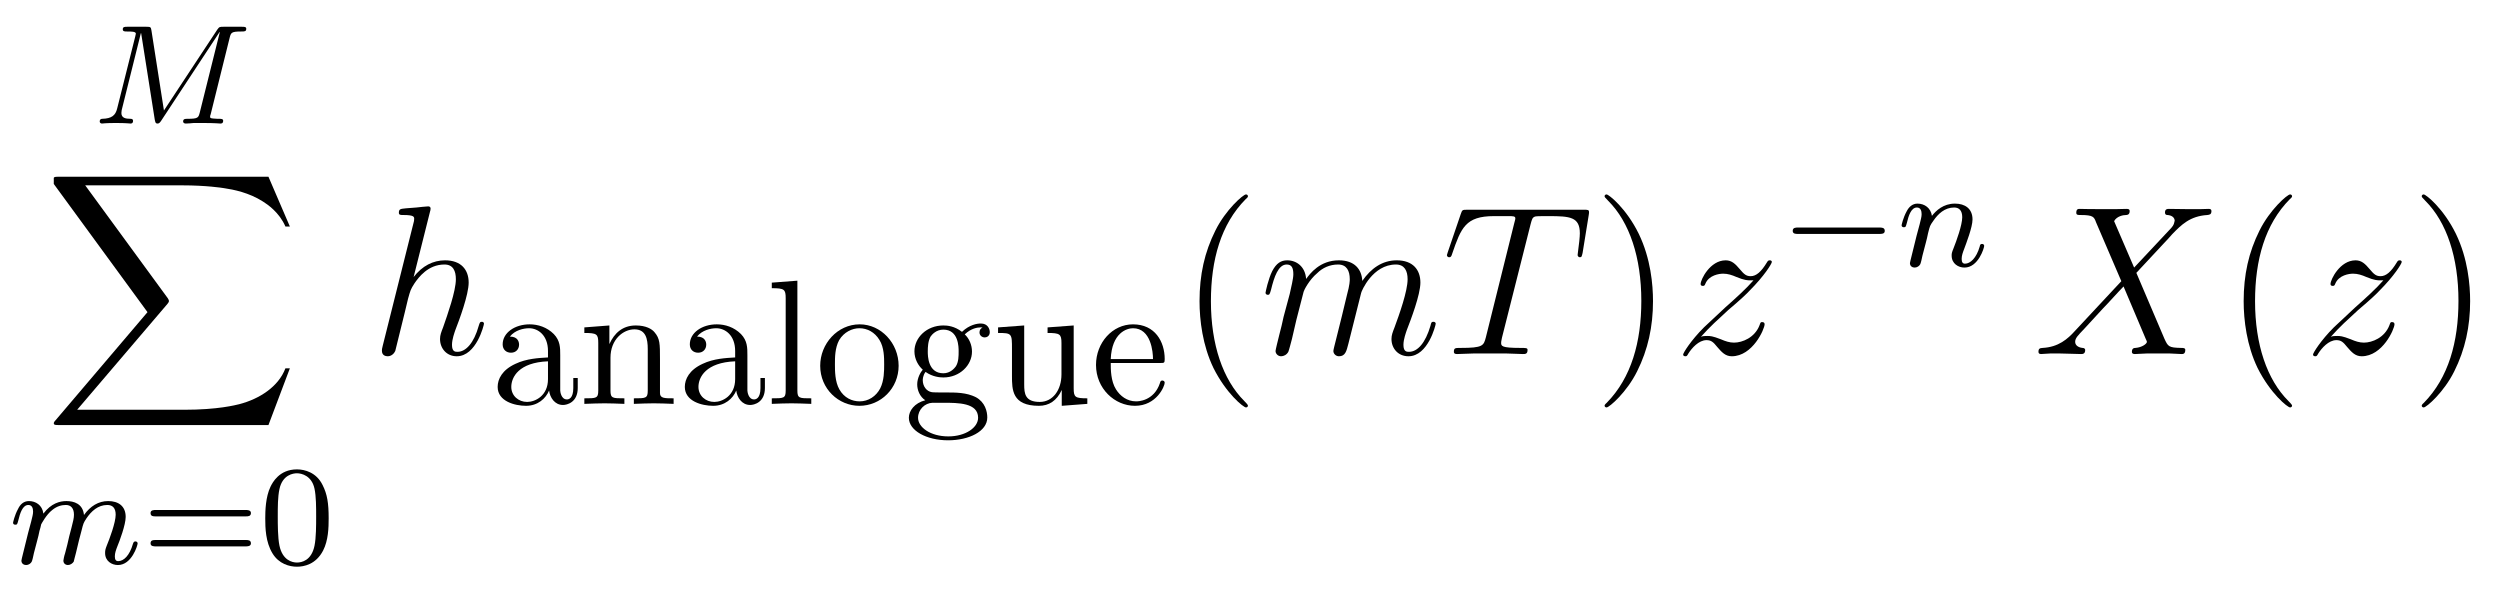
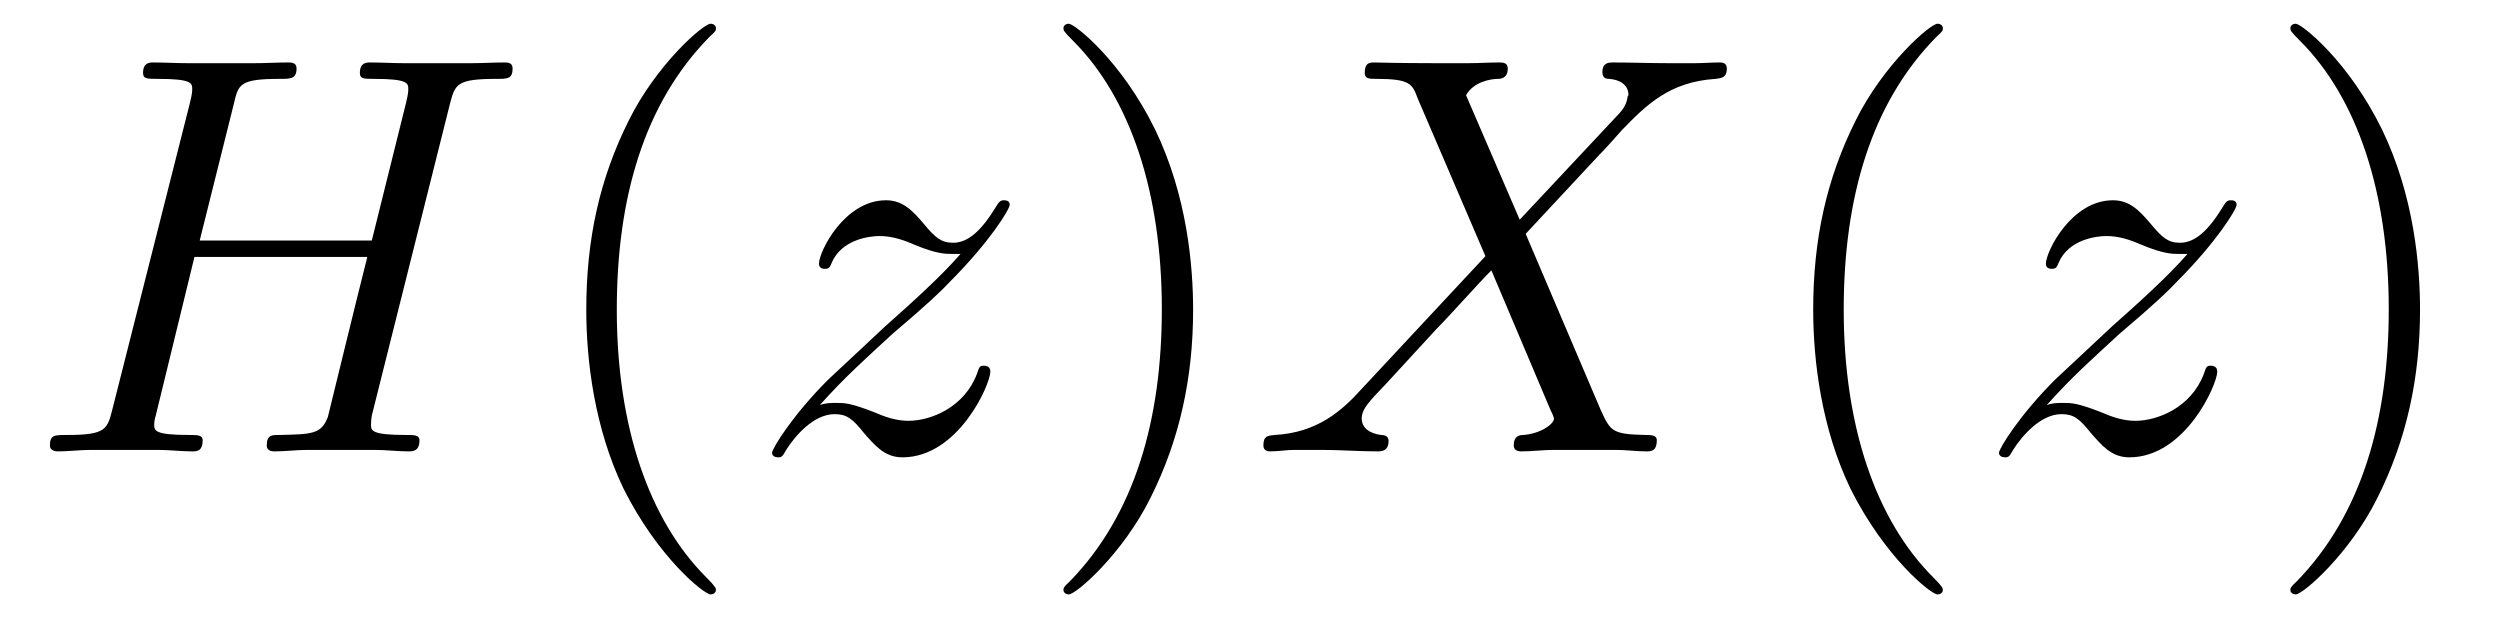
- <svg xmlns="http://www.w3.org/2000/svg" xmlns:xlink="http://www.w3.org/1999/xlink" viewBox="0 0 140.478 33.168" version="1.2">
+ <svg xmlns="http://www.w3.org/2000/svg" xmlns:xlink="http://www.w3.org/1999/xlink" viewBox="0 0 52.428 12.955" version="1.2">
  <defs>
    <g>
      <symbol overflow="visible" id="glyph0-0">
        <path style="stroke:none;" d="" />
      </symbol>
      <symbol overflow="visible" id="glyph0-1">
-         <path style="stroke:none;" d="M 7.734 -4.797 C 7.812 -5.109 7.828 -5.172 8.391 -5.172 C 8.578 -5.172 8.672 -5.172 8.672 -5.328 C 8.672 -5.438 8.562 -5.438 8.422 -5.438 L 7.391 -5.438 C 7.188 -5.438 7.156 -5.438 7.047 -5.281 L 4.047 -0.734 L 3.344 -5.234 C 3.312 -5.422 3.297 -5.438 3.062 -5.438 L 1.984 -5.438 C 1.844 -5.438 1.734 -5.438 1.734 -5.297 C 1.734 -5.172 1.844 -5.172 1.969 -5.172 C 2.234 -5.172 2.469 -5.172 2.469 -5.047 C 2.469 -5.016 2.453 -5.016 2.438 -4.906 L 1.422 -0.859 C 1.328 -0.453 1.109 -0.281 0.578 -0.266 C 0.531 -0.266 0.438 -0.25 0.438 -0.109 C 0.438 -0.062 0.484 0 0.562 0 C 0.594 0 0.766 -0.031 1.344 -0.031 C 1.969 -0.031 2.094 0 2.172 0 C 2.203 0 2.312 0 2.312 -0.156 C 2.312 -0.25 2.234 -0.266 2.172 -0.266 C 1.891 -0.266 1.656 -0.312 1.656 -0.594 C 1.656 -0.641 1.672 -0.75 1.672 -0.75 L 2.75 -5.078 L 2.766 -5.078 L 3.531 -0.219 C 3.562 -0.094 3.562 0 3.688 0 C 3.797 0 3.844 -0.094 3.891 -0.156 L 7.172 -5.141 L 7.188 -5.141 L 6.062 -0.625 C 5.984 -0.328 5.969 -0.266 5.375 -0.266 C 5.234 -0.266 5.125 -0.266 5.125 -0.109 C 5.125 -0.078 5.156 0 5.266 0 C 5.359 0 5.609 -0.016 5.719 -0.031 L 6.219 -0.031 C 6.969 -0.031 7.156 0 7.219 0 C 7.266 0 7.375 0 7.375 -0.156 C 7.375 -0.266 7.266 -0.266 7.125 -0.266 C 7.109 -0.266 6.969 -0.266 6.828 -0.281 C 6.656 -0.297 6.641 -0.312 6.641 -0.391 C 6.641 -0.438 6.656 -0.484 6.672 -0.516 Z M 7.734 -4.797 " />
+         <path style="stroke:none;" d="M 8.938 -7.297 C 9.047 -7.703 9.078 -7.812 9.922 -7.812 C 10.141 -7.812 10.25 -7.812 10.25 -8.031 C 10.25 -8.156 10.141 -8.156 10.078 -8.156 C 9.859 -8.156 9.609 -8.141 9.391 -8.141 L 7.969 -8.141 C 7.75 -8.141 7.5 -8.156 7.266 -8.156 C 7.188 -8.156 7.047 -8.156 7.047 -7.938 C 7.047 -7.812 7.125 -7.812 7.344 -7.812 C 8.062 -7.812 8.062 -7.719 8.062 -7.594 C 8.062 -7.562 8.062 -7.5 8.016 -7.312 L 7.297 -4.422 L 3.688 -4.422 L 4.406 -7.297 C 4.5 -7.703 4.531 -7.812 5.375 -7.812 C 5.594 -7.812 5.719 -7.812 5.719 -8.031 C 5.719 -8.156 5.609 -8.156 5.531 -8.156 C 5.312 -8.156 5.062 -8.141 4.844 -8.141 L 3.438 -8.141 C 3.203 -8.141 2.953 -8.156 2.719 -8.156 C 2.641 -8.156 2.5 -8.156 2.5 -7.938 C 2.5 -7.812 2.578 -7.812 2.812 -7.812 C 3.531 -7.812 3.531 -7.719 3.531 -7.594 C 3.531 -7.562 3.531 -7.5 3.484 -7.312 L 1.859 -0.891 C 1.75 -0.469 1.734 -0.344 0.906 -0.344 C 0.641 -0.344 0.547 -0.344 0.547 -0.125 C 0.547 0 0.688 0 0.719 0 C 0.938 0 1.188 -0.031 1.406 -0.031 L 2.828 -0.031 C 3.047 -0.031 3.297 0 3.531 0 C 3.625 0 3.75 0 3.75 -0.234 C 3.75 -0.344 3.641 -0.344 3.469 -0.344 C 2.734 -0.344 2.734 -0.438 2.734 -0.562 C 2.734 -0.578 2.734 -0.656 2.766 -0.75 L 3.578 -4.078 L 7.203 -4.078 C 7 -3.281 6.391 -0.781 6.375 -0.719 C 6.234 -0.359 6.047 -0.359 5.344 -0.344 C 5.203 -0.344 5.094 -0.344 5.094 -0.125 C 5.094 0 5.219 0 5.266 0 C 5.469 0 5.719 -0.031 5.953 -0.031 L 7.359 -0.031 C 7.594 -0.031 7.844 0 8.062 0 C 8.156 0 8.297 0 8.297 -0.234 C 8.297 -0.344 8.188 -0.344 8.016 -0.344 C 7.281 -0.344 7.281 -0.438 7.281 -0.562 C 7.281 -0.578 7.281 -0.656 7.297 -0.75 Z M 8.938 -7.297 " />
      </symbol>
      <symbol overflow="visible" id="glyph0-2">
-         <path style="stroke:none;" d="M 1.594 -1.312 C 1.625 -1.422 1.703 -1.734 1.719 -1.844 C 1.75 -1.922 1.797 -2.125 1.812 -2.203 C 1.828 -2.234 2.094 -2.75 2.438 -3.016 C 2.703 -3.234 2.969 -3.297 3.203 -3.297 C 3.484 -3.297 3.656 -3.109 3.656 -2.75 C 3.656 -2.562 3.609 -2.375 3.516 -2.016 C 3.453 -1.812 3.328 -1.281 3.281 -1.062 L 3.156 -0.578 C 3.109 -0.453 3.062 -0.203 3.062 -0.172 C 3.062 0.016 3.219 0.078 3.312 0.078 C 3.453 0.078 3.578 -0.016 3.641 -0.109 C 3.656 -0.156 3.719 -0.438 3.766 -0.594 L 3.938 -1.312 C 3.969 -1.422 4.047 -1.734 4.078 -1.844 C 4.188 -2.281 4.188 -2.281 4.359 -2.547 C 4.625 -2.938 5 -3.297 5.531 -3.297 C 5.828 -3.297 6 -3.125 6 -2.75 C 6 -2.312 5.656 -1.391 5.5 -1.016 C 5.422 -0.812 5.406 -0.75 5.406 -0.594 C 5.406 -0.141 5.781 0.078 6.125 0.078 C 6.906 0.078 7.234 -1.031 7.234 -1.141 C 7.234 -1.219 7.156 -1.25 7.109 -1.25 C 7.016 -1.25 7 -1.188 6.969 -1.109 C 6.781 -0.453 6.453 -0.141 6.141 -0.141 C 6.016 -0.141 5.953 -0.219 5.953 -0.406 C 5.953 -0.594 6.016 -0.766 6.094 -0.969 C 6.219 -1.266 6.562 -2.188 6.562 -2.625 C 6.562 -3.234 6.156 -3.516 5.578 -3.516 C 5.031 -3.516 4.578 -3.234 4.219 -2.734 C 4.156 -3.375 3.641 -3.516 3.234 -3.516 C 2.859 -3.516 2.375 -3.391 1.938 -2.812 C 1.875 -3.297 1.5 -3.516 1.125 -3.516 C 0.844 -3.516 0.641 -3.344 0.516 -3.078 C 0.312 -2.703 0.234 -2.312 0.234 -2.297 C 0.234 -2.219 0.297 -2.188 0.359 -2.188 C 0.469 -2.188 0.469 -2.219 0.531 -2.438 C 0.625 -2.828 0.766 -3.297 1.094 -3.297 C 1.312 -3.297 1.359 -3.094 1.359 -2.922 C 1.359 -2.766 1.312 -2.625 1.25 -2.359 C 1.234 -2.297 1.109 -1.828 1.078 -1.719 L 0.781 -0.516 C 0.75 -0.391 0.703 -0.203 0.703 -0.172 C 0.703 0.016 0.859 0.078 0.969 0.078 C 1.109 0.078 1.234 -0.016 1.281 -0.109 C 1.312 -0.156 1.375 -0.438 1.406 -0.594 Z M 1.594 -1.312 " />
+         <path style="stroke:none;" d="M 1.516 -0.969 C 2.031 -1.547 2.453 -1.922 3.047 -2.469 C 3.766 -3.078 4.078 -3.375 4.25 -3.562 C 5.078 -4.391 5.5 -5.078 5.5 -5.172 C 5.5 -5.266 5.406 -5.266 5.375 -5.266 C 5.297 -5.266 5.266 -5.219 5.219 -5.141 C 4.906 -4.625 4.625 -4.375 4.312 -4.375 C 4.062 -4.375 3.938 -4.484 3.703 -4.766 C 3.453 -5.062 3.25 -5.266 2.906 -5.266 C 2.031 -5.266 1.5 -4.188 1.5 -3.938 C 1.5 -3.891 1.516 -3.828 1.625 -3.828 C 1.719 -3.828 1.734 -3.875 1.766 -3.953 C 1.969 -4.438 2.547 -4.516 2.766 -4.516 C 3.031 -4.516 3.266 -4.438 3.516 -4.328 C 3.969 -4.141 4.156 -4.141 4.281 -4.141 C 4.359 -4.141 4.406 -4.141 4.469 -4.141 C 4.078 -3.688 3.438 -3.109 2.891 -2.625 L 1.688 -1.5 C 0.953 -0.766 0.516 -0.062 0.516 0.031 C 0.516 0.094 0.578 0.125 0.641 0.125 C 0.719 0.125 0.734 0.109 0.812 -0.031 C 1 -0.328 1.391 -0.781 1.828 -0.781 C 2.078 -0.781 2.203 -0.688 2.438 -0.391 C 2.672 -0.125 2.875 0.125 3.25 0.125 C 4.422 0.125 5.094 -1.406 5.094 -1.672 C 5.094 -1.719 5.078 -1.797 4.953 -1.797 C 4.859 -1.797 4.859 -1.75 4.812 -1.625 C 4.547 -0.922 3.844 -0.641 3.375 -0.641 C 3.125 -0.641 2.891 -0.719 2.641 -0.828 C 2.156 -1.016 2.031 -1.016 1.875 -1.016 C 1.75 -1.016 1.625 -1.016 1.516 -0.969 Z M 1.516 -0.969 " />
      </symbol>
      <symbol overflow="visible" id="glyph0-3">
-         <path style="stroke:none;" d="M 1.594 -1.312 C 1.625 -1.422 1.703 -1.734 1.719 -1.844 C 1.828 -2.281 1.828 -2.281 2.016 -2.547 C 2.281 -2.938 2.656 -3.297 3.188 -3.297 C 3.469 -3.297 3.641 -3.125 3.641 -2.75 C 3.641 -2.312 3.312 -1.406 3.156 -1.016 C 3.047 -0.75 3.047 -0.703 3.047 -0.594 C 3.047 -0.141 3.422 0.078 3.766 0.078 C 4.547 0.078 4.875 -1.031 4.875 -1.141 C 4.875 -1.219 4.812 -1.25 4.75 -1.25 C 4.656 -1.25 4.641 -1.188 4.625 -1.109 C 4.438 -0.453 4.094 -0.141 3.797 -0.141 C 3.672 -0.141 3.609 -0.219 3.609 -0.406 C 3.609 -0.594 3.672 -0.766 3.75 -0.969 C 3.859 -1.266 4.219 -2.188 4.219 -2.625 C 4.219 -3.234 3.797 -3.516 3.234 -3.516 C 2.578 -3.516 2.172 -3.125 1.938 -2.828 C 1.875 -3.266 1.531 -3.516 1.125 -3.516 C 0.844 -3.516 0.641 -3.328 0.516 -3.078 C 0.312 -2.703 0.234 -2.312 0.234 -2.297 C 0.234 -2.219 0.297 -2.188 0.359 -2.188 C 0.469 -2.188 0.469 -2.219 0.531 -2.438 C 0.625 -2.828 0.766 -3.297 1.094 -3.297 C 1.312 -3.297 1.359 -3.094 1.359 -2.922 C 1.359 -2.766 1.312 -2.625 1.25 -2.359 C 1.234 -2.297 1.109 -1.828 1.078 -1.719 L 0.781 -0.516 C 0.75 -0.391 0.703 -0.203 0.703 -0.172 C 0.703 0.016 0.859 0.078 0.969 0.078 C 1.109 0.078 1.234 -0.016 1.281 -0.109 C 1.312 -0.156 1.375 -0.438 1.406 -0.594 Z M 1.594 -1.312 " />
+         <path style="stroke:none;" d="M 5.672 -4.859 L 4.547 -7.469 C 4.703 -7.75 5.062 -7.812 5.219 -7.812 C 5.281 -7.812 5.422 -7.828 5.422 -8.031 C 5.422 -8.156 5.312 -8.156 5.234 -8.156 C 5.031 -8.156 4.797 -8.141 4.594 -8.141 L 3.891 -8.141 C 3.172 -8.141 2.641 -8.156 2.625 -8.156 C 2.531 -8.156 2.422 -8.156 2.422 -7.938 C 2.422 -7.812 2.516 -7.812 2.672 -7.812 C 3.375 -7.812 3.422 -7.703 3.531 -7.406 L 4.953 -4.094 L 2.359 -1.312 C 1.938 -0.844 1.422 -0.391 0.531 -0.344 C 0.391 -0.328 0.297 -0.328 0.297 -0.125 C 0.297 -0.078 0.312 0 0.438 0 C 0.609 0 0.781 -0.031 0.953 -0.031 L 1.516 -0.031 C 1.906 -0.031 2.312 0 2.688 0 C 2.766 0 2.922 0 2.922 -0.219 C 2.922 -0.328 2.828 -0.344 2.766 -0.344 C 2.516 -0.375 2.359 -0.5 2.359 -0.688 C 2.359 -0.891 2.516 -1.047 2.859 -1.406 L 3.922 -2.562 C 4.188 -2.828 4.812 -3.531 5.078 -3.797 L 6.328 -0.844 C 6.344 -0.828 6.391 -0.703 6.391 -0.688 C 6.391 -0.578 6.125 -0.375 5.75 -0.344 C 5.672 -0.344 5.547 -0.328 5.547 -0.125 C 5.547 0 5.672 0 5.719 0 C 5.922 0 6.172 -0.031 6.375 -0.031 L 7.688 -0.031 C 7.906 -0.031 8.125 0 8.328 0 C 8.422 0 8.547 0 8.547 -0.234 C 8.547 -0.344 8.422 -0.344 8.312 -0.344 C 7.609 -0.359 7.578 -0.422 7.375 -0.859 L 5.797 -4.562 L 7.312 -6.188 C 7.438 -6.312 7.703 -6.609 7.812 -6.734 C 8.328 -7.266 8.812 -7.75 9.781 -7.812 C 9.891 -7.828 10.016 -7.828 10.016 -8.031 C 10.016 -8.156 9.906 -8.156 9.859 -8.156 C 9.688 -8.156 9.516 -8.141 9.344 -8.141 L 8.797 -8.141 C 8.422 -8.141 8 -8.156 7.625 -8.156 C 7.547 -8.156 7.406 -8.156 7.406 -7.953 C 7.406 -7.828 7.484 -7.812 7.547 -7.812 C 7.75 -7.797 7.953 -7.703 7.953 -7.469 L 7.938 -7.453 C 7.922 -7.359 7.906 -7.25 7.766 -7.094 Z M 5.672 -4.859 " />
      </symbol>
      <symbol overflow="visible" id="glyph1-0">
        <path style="stroke:none;" d="" />
      </symbol>
      <symbol overflow="visible" id="glyph1-1">
-         <path style="stroke:none;" d="M 12.625 13.953 L 13.828 10.766 L 13.578 10.766 C 13.188 11.797 12.125 12.484 10.984 12.781 C 10.781 12.828 9.797 13.094 7.891 13.094 L 1.875 13.094 L 6.953 7.141 C 7.016 7.062 7.031 7.031 7.031 6.984 C 7.031 6.953 7.031 6.922 6.969 6.828 L 2.328 0.484 L 7.781 0.484 C 9.125 0.484 10.031 0.625 10.125 0.641 C 10.656 0.719 11.531 0.891 12.312 1.391 C 12.562 1.547 13.234 2 13.578 2.797 L 13.828 2.797 L 12.625 0 L 0.844 0 C 0.609 0 0.594 0.016 0.562 0.062 C 0.562 0.094 0.562 0.297 0.562 0.406 L 5.828 7.609 L 0.672 13.672 C 0.562 13.781 0.562 13.844 0.562 13.844 C 0.562 13.953 0.656 13.953 0.844 13.953 Z M 12.625 13.953 " />
-       </symbol>
-       <symbol overflow="visible" id="glyph2-0">
-         <path style="stroke:none;" d="" />
-       </symbol>
-       <symbol overflow="visible" id="glyph2-1">
-         <path style="stroke:none;" d="M 5.828 -2.656 C 5.938 -2.656 6.109 -2.656 6.109 -2.844 C 6.109 -3.016 5.906 -3.016 5.797 -3.016 L 0.781 -3.016 C 0.656 -3.016 0.469 -3.016 0.469 -2.844 C 0.469 -2.656 0.625 -2.656 0.75 -2.656 Z M 5.797 -0.969 C 5.906 -0.969 6.109 -0.969 6.109 -1.141 C 6.109 -1.328 5.938 -1.328 5.828 -1.328 L 0.75 -1.328 C 0.625 -1.328 0.469 -1.328 0.469 -1.141 C 0.469 -0.969 0.656 -0.969 0.781 -0.969 Z M 5.797 -0.969 " />
-       </symbol>
-       <symbol overflow="visible" id="glyph2-2">
-         <path style="stroke:none;" d="M 3.891 -2.547 C 3.891 -3.391 3.812 -3.906 3.547 -4.422 C 3.203 -5.125 2.547 -5.297 2.109 -5.297 C 1.109 -5.297 0.734 -4.547 0.625 -4.328 C 0.344 -3.75 0.328 -2.953 0.328 -2.547 C 0.328 -2.016 0.344 -1.219 0.734 -0.578 C 1.094 0.016 1.688 0.172 2.109 0.172 C 2.5 0.172 3.172 0.047 3.578 -0.734 C 3.875 -1.312 3.891 -2.031 3.891 -2.547 Z M 2.109 -0.062 C 1.844 -0.062 1.297 -0.188 1.125 -1.016 C 1.031 -1.469 1.031 -2.219 1.031 -2.641 C 1.031 -3.188 1.031 -3.75 1.125 -4.188 C 1.297 -5 1.906 -5.078 2.109 -5.078 C 2.375 -5.078 2.938 -4.938 3.094 -4.219 C 3.188 -3.781 3.188 -3.172 3.188 -2.641 C 3.188 -2.172 3.188 -1.453 3.094 -1 C 2.922 -0.172 2.375 -0.062 2.109 -0.062 Z M 2.109 -0.062 " />
-       </symbol>
-       <symbol overflow="visible" id="glyph3-0">
-         <path style="stroke:none;" d="" />
-       </symbol>
-       <symbol overflow="visible" id="glyph3-1">
-         <path style="stroke:none;" d="M 3.359 -8 C 3.375 -8.047 3.391 -8.109 3.391 -8.172 C 3.391 -8.297 3.281 -8.297 3.25 -8.297 C 3.234 -8.297 2.656 -8.25 2.594 -8.234 C 2.391 -8.219 2.219 -8.203 2 -8.188 C 1.703 -8.156 1.609 -8.156 1.609 -7.938 C 1.609 -7.812 1.703 -7.812 1.875 -7.812 C 2.469 -7.812 2.469 -7.703 2.469 -7.594 C 2.469 -7.516 2.453 -7.422 2.438 -7.391 L 0.703 -0.469 C 0.656 -0.281 0.656 -0.266 0.656 -0.188 C 0.656 0.078 0.859 0.125 0.984 0.125 C 1.188 0.125 1.344 -0.031 1.406 -0.172 L 1.938 -2.328 C 2 -2.594 2.062 -2.844 2.125 -3.109 C 2.266 -3.609 2.266 -3.625 2.484 -3.969 C 2.719 -4.312 3.25 -5.031 4.172 -5.031 C 4.656 -5.031 4.812 -4.672 4.812 -4.203 C 4.812 -3.531 4.344 -2.219 4.094 -1.5 C 3.984 -1.219 3.922 -1.062 3.922 -0.844 C 3.922 -0.312 4.297 0.125 4.859 0.125 C 5.969 0.125 6.391 -1.641 6.391 -1.703 C 6.391 -1.766 6.344 -1.812 6.281 -1.812 C 6.172 -1.812 6.156 -1.781 6.094 -1.578 C 5.828 -0.625 5.375 -0.125 4.906 -0.125 C 4.781 -0.125 4.594 -0.125 4.594 -0.516 C 4.594 -0.828 4.734 -1.203 4.781 -1.344 C 5 -1.906 5.531 -3.328 5.531 -4.016 C 5.531 -4.734 5.109 -5.266 4.203 -5.266 C 3.531 -5.266 2.922 -4.953 2.438 -4.328 Z M 3.359 -8 " />
-       </symbol>
-       <symbol overflow="visible" id="glyph3-2">
-         <path style="stroke:none;" d="M 2.469 -3.5 C 2.484 -3.578 2.781 -4.172 3.234 -4.547 C 3.531 -4.844 3.938 -5.031 4.406 -5.031 C 4.891 -5.031 5.062 -4.672 5.062 -4.203 C 5.062 -4.125 5.062 -3.891 4.906 -3.328 L 4.609 -2.094 C 4.516 -1.734 4.297 -0.844 4.266 -0.719 C 4.219 -0.531 4.141 -0.234 4.141 -0.172 C 4.141 -0.016 4.281 0.125 4.453 0.125 C 4.812 0.125 4.875 -0.156 4.984 -0.578 L 5.703 -3.438 C 5.719 -3.531 6.344 -5.031 7.656 -5.031 C 8.141 -5.031 8.312 -4.672 8.312 -4.203 C 8.312 -3.531 7.844 -2.219 7.578 -1.5 C 7.469 -1.219 7.406 -1.062 7.406 -0.844 C 7.406 -0.312 7.781 0.125 8.359 0.125 C 9.469 0.125 9.891 -1.641 9.891 -1.703 C 9.891 -1.766 9.844 -1.812 9.766 -1.812 C 9.656 -1.812 9.641 -1.781 9.594 -1.578 C 9.312 -0.625 8.875 -0.125 8.391 -0.125 C 8.266 -0.125 8.078 -0.125 8.078 -0.516 C 8.078 -0.828 8.219 -1.203 8.266 -1.344 C 8.484 -1.906 9.031 -3.328 9.031 -4.016 C 9.031 -4.734 8.609 -5.266 7.703 -5.266 C 6.891 -5.266 6.25 -4.812 5.766 -4.109 C 5.734 -4.75 5.344 -5.266 4.453 -5.266 C 3.375 -5.266 2.828 -4.516 2.609 -4.219 C 2.562 -4.906 2.078 -5.266 1.547 -5.266 C 1.203 -5.266 0.938 -5.109 0.703 -4.656 C 0.484 -4.219 0.328 -3.484 0.328 -3.438 C 0.328 -3.391 0.375 -3.328 0.453 -3.328 C 0.547 -3.328 0.562 -3.344 0.641 -3.625 C 0.812 -4.328 1.047 -5.031 1.516 -5.031 C 1.797 -5.031 1.891 -4.844 1.891 -4.484 C 1.891 -4.219 1.766 -3.75 1.688 -3.375 L 1.344 -2.094 C 1.297 -1.859 1.172 -1.328 1.109 -1.109 C 1.031 -0.797 0.891 -0.234 0.891 -0.172 C 0.891 -0.016 1.031 0.125 1.203 0.125 C 1.344 0.125 1.516 0.047 1.609 -0.125 C 1.641 -0.188 1.75 -0.609 1.812 -0.844 L 2.062 -1.922 Z M 2.469 -3.5 " />
-       </symbol>
-       <symbol overflow="visible" id="glyph3-3">
-         <path style="stroke:none;" d="M 4.984 -7.297 C 5.062 -7.578 5.078 -7.688 5.266 -7.734 C 5.359 -7.75 5.75 -7.75 6 -7.75 C 7.203 -7.75 7.75 -7.703 7.75 -6.781 C 7.75 -6.594 7.703 -6.141 7.641 -5.703 L 7.625 -5.562 C 7.625 -5.516 7.672 -5.438 7.75 -5.438 C 7.859 -5.438 7.859 -5.5 7.906 -5.688 L 8.25 -7.812 C 8.266 -7.906 8.266 -7.938 8.266 -7.969 C 8.266 -8.109 8.203 -8.109 7.953 -8.109 L 1.422 -8.109 C 1.141 -8.109 1.141 -8.094 1.062 -7.875 L 0.328 -5.719 C 0.328 -5.703 0.281 -5.562 0.281 -5.562 C 0.281 -5.5 0.328 -5.438 0.406 -5.438 C 0.5 -5.438 0.531 -5.484 0.578 -5.641 C 1.078 -7.094 1.328 -7.75 2.922 -7.75 L 3.719 -7.75 C 4 -7.75 4.125 -7.75 4.125 -7.625 C 4.125 -7.594 4.125 -7.562 4.062 -7.344 L 2.469 -0.938 C 2.344 -0.469 2.312 -0.344 1.047 -0.344 C 0.75 -0.344 0.672 -0.344 0.672 -0.125 C 0.672 0 0.797 0 0.859 0 C 1.156 0 1.469 -0.031 1.766 -0.031 L 3.641 -0.031 C 3.938 -0.031 4.25 0 4.547 0 C 4.688 0 4.812 0 4.812 -0.234 C 4.812 -0.344 4.719 -0.344 4.406 -0.344 C 3.328 -0.344 3.328 -0.453 3.328 -0.641 C 3.328 -0.641 3.328 -0.734 3.375 -0.922 Z M 4.984 -7.297 " />
-       </symbol>
-       <symbol overflow="visible" id="glyph3-4">
-         <path style="stroke:none;" d="M 1.516 -0.969 C 2.031 -1.547 2.453 -1.922 3.047 -2.469 C 3.766 -3.078 4.078 -3.375 4.25 -3.562 C 5.078 -4.391 5.5 -5.078 5.5 -5.172 C 5.5 -5.266 5.406 -5.266 5.375 -5.266 C 5.297 -5.266 5.266 -5.219 5.219 -5.141 C 4.906 -4.625 4.625 -4.375 4.312 -4.375 C 4.062 -4.375 3.938 -4.484 3.703 -4.766 C 3.453 -5.062 3.25 -5.266 2.906 -5.266 C 2.031 -5.266 1.5 -4.188 1.5 -3.938 C 1.5 -3.891 1.516 -3.828 1.625 -3.828 C 1.719 -3.828 1.734 -3.875 1.766 -3.953 C 1.969 -4.438 2.547 -4.516 2.766 -4.516 C 3.031 -4.516 3.266 -4.438 3.516 -4.328 C 3.969 -4.141 4.156 -4.141 4.281 -4.141 C 4.359 -4.141 4.406 -4.141 4.469 -4.141 C 4.078 -3.688 3.438 -3.109 2.891 -2.625 L 1.688 -1.5 C 0.953 -0.766 0.516 -0.062 0.516 0.031 C 0.516 0.094 0.578 0.125 0.641 0.125 C 0.719 0.125 0.734 0.109 0.812 -0.031 C 1 -0.328 1.391 -0.781 1.828 -0.781 C 2.078 -0.781 2.203 -0.688 2.438 -0.391 C 2.672 -0.125 2.875 0.125 3.25 0.125 C 4.422 0.125 5.094 -1.406 5.094 -1.672 C 5.094 -1.719 5.078 -1.797 4.953 -1.797 C 4.859 -1.797 4.859 -1.75 4.812 -1.625 C 4.547 -0.922 3.844 -0.641 3.375 -0.641 C 3.125 -0.641 2.891 -0.719 2.641 -0.828 C 2.156 -1.016 2.031 -1.016 1.875 -1.016 C 1.75 -1.016 1.625 -1.016 1.516 -0.969 Z M 1.516 -0.969 " />
-       </symbol>
-       <symbol overflow="visible" id="glyph3-5">
-         <path style="stroke:none;" d="M 5.672 -4.859 L 4.547 -7.469 C 4.703 -7.75 5.062 -7.812 5.219 -7.812 C 5.281 -7.812 5.422 -7.828 5.422 -8.031 C 5.422 -8.156 5.312 -8.156 5.234 -8.156 C 5.031 -8.156 4.797 -8.141 4.594 -8.141 L 3.891 -8.141 C 3.172 -8.141 2.641 -8.156 2.625 -8.156 C 2.531 -8.156 2.422 -8.156 2.422 -7.938 C 2.422 -7.812 2.516 -7.812 2.672 -7.812 C 3.375 -7.812 3.422 -7.703 3.531 -7.406 L 4.953 -4.094 L 2.359 -1.312 C 1.938 -0.844 1.422 -0.391 0.531 -0.344 C 0.391 -0.328 0.297 -0.328 0.297 -0.125 C 0.297 -0.078 0.312 0 0.438 0 C 0.609 0 0.781 -0.031 0.953 -0.031 L 1.516 -0.031 C 1.906 -0.031 2.312 0 2.688 0 C 2.766 0 2.922 0 2.922 -0.219 C 2.922 -0.328 2.828 -0.344 2.766 -0.344 C 2.516 -0.375 2.359 -0.5 2.359 -0.688 C 2.359 -0.891 2.516 -1.047 2.859 -1.406 L 3.922 -2.562 C 4.188 -2.828 4.812 -3.531 5.078 -3.797 L 6.328 -0.844 C 6.344 -0.828 6.391 -0.703 6.391 -0.688 C 6.391 -0.578 6.125 -0.375 5.75 -0.344 C 5.672 -0.344 5.547 -0.328 5.547 -0.125 C 5.547 0 5.672 0 5.719 0 C 5.922 0 6.172 -0.031 6.375 -0.031 L 7.688 -0.031 C 7.906 -0.031 8.125 0 8.328 0 C 8.422 0 8.547 0 8.547 -0.234 C 8.547 -0.344 8.422 -0.344 8.312 -0.344 C 7.609 -0.359 7.578 -0.422 7.375 -0.859 L 5.797 -4.562 L 7.312 -6.188 C 7.438 -6.312 7.703 -6.609 7.812 -6.734 C 8.328 -7.266 8.812 -7.75 9.781 -7.812 C 9.891 -7.828 10.016 -7.828 10.016 -8.031 C 10.016 -8.156 9.906 -8.156 9.859 -8.156 C 9.688 -8.156 9.516 -8.141 9.344 -8.141 L 8.797 -8.141 C 8.422 -8.141 8 -8.156 7.625 -8.156 C 7.547 -8.156 7.406 -8.156 7.406 -7.953 C 7.406 -7.828 7.484 -7.812 7.547 -7.812 C 7.75 -7.797 7.953 -7.703 7.953 -7.469 L 7.938 -7.453 C 7.922 -7.359 7.906 -7.25 7.766 -7.094 Z M 5.672 -4.859 " />
-       </symbol>
-       <symbol overflow="visible" id="glyph4-0">
-         <path style="stroke:none;" d="" />
-       </symbol>
-       <symbol overflow="visible" id="glyph4-1">
-         <path style="stroke:none;" d="M 3.312 -0.75 C 3.359 -0.359 3.625 0.062 4.094 0.062 C 4.312 0.062 4.922 -0.078 4.922 -0.891 L 4.922 -1.453 L 4.672 -1.453 L 4.672 -0.891 C 4.672 -0.312 4.422 -0.25 4.312 -0.25 C 3.984 -0.25 3.938 -0.703 3.938 -0.75 L 3.938 -2.734 C 3.938 -3.156 3.938 -3.547 3.578 -3.922 C 3.188 -4.312 2.688 -4.469 2.219 -4.469 C 1.391 -4.469 0.703 -4 0.703 -3.344 C 0.703 -3.047 0.906 -2.875 1.172 -2.875 C 1.453 -2.875 1.625 -3.078 1.625 -3.328 C 1.625 -3.453 1.578 -3.781 1.109 -3.781 C 1.391 -4.141 1.875 -4.25 2.188 -4.25 C 2.688 -4.25 3.25 -3.859 3.25 -2.969 L 3.25 -2.609 C 2.734 -2.578 2.047 -2.547 1.422 -2.25 C 0.672 -1.906 0.422 -1.391 0.422 -0.953 C 0.422 -0.141 1.391 0.109 2.016 0.109 C 2.672 0.109 3.125 -0.297 3.312 -0.75 Z M 3.25 -2.391 L 3.25 -1.391 C 3.25 -0.453 2.531 -0.109 2.078 -0.109 C 1.594 -0.109 1.188 -0.453 1.188 -0.953 C 1.188 -1.5 1.609 -2.328 3.25 -2.391 Z M 3.25 -2.391 " />
-       </symbol>
-       <symbol overflow="visible" id="glyph4-2">
-         <path style="stroke:none;" d="M 1.094 -3.422 L 1.094 -0.75 C 1.094 -0.312 0.984 -0.312 0.312 -0.312 L 0.312 0 C 0.672 -0.016 1.172 -0.031 1.453 -0.031 C 1.703 -0.031 2.219 -0.016 2.562 0 L 2.562 -0.312 C 1.891 -0.312 1.781 -0.312 1.781 -0.75 L 1.781 -2.594 C 1.781 -3.625 2.5 -4.188 3.125 -4.188 C 3.766 -4.188 3.875 -3.656 3.875 -3.078 L 3.875 -0.75 C 3.875 -0.312 3.766 -0.312 3.094 -0.312 L 3.094 0 C 3.438 -0.016 3.953 -0.031 4.219 -0.031 C 4.469 -0.031 5 -0.016 5.328 0 L 5.328 -0.312 C 4.812 -0.312 4.562 -0.312 4.562 -0.609 L 4.562 -2.516 C 4.562 -3.375 4.562 -3.672 4.25 -4.031 C 4.109 -4.203 3.781 -4.406 3.203 -4.406 C 2.469 -4.406 2 -3.984 1.719 -3.359 L 1.719 -4.406 L 0.312 -4.297 L 0.312 -3.984 C 1.016 -3.984 1.094 -3.922 1.094 -3.422 Z M 1.094 -3.422 " />
-       </symbol>
-       <symbol overflow="visible" id="glyph4-3">
-         <path style="stroke:none;" d="M 1.766 -6.922 L 0.328 -6.812 L 0.328 -6.5 C 1.031 -6.5 1.109 -6.438 1.109 -5.938 L 1.109 -0.75 C 1.109 -0.312 1 -0.312 0.328 -0.312 L 0.328 0 C 0.656 -0.016 1.188 -0.031 1.438 -0.031 C 1.688 -0.031 2.172 -0.016 2.547 0 L 2.547 -0.312 C 1.875 -0.312 1.766 -0.312 1.766 -0.75 Z M 1.766 -6.922 " />
-       </symbol>
-       <symbol overflow="visible" id="glyph4-4">
-         <path style="stroke:none;" d="M 4.688 -2.141 C 4.688 -3.406 3.703 -4.469 2.5 -4.469 C 1.25 -4.469 0.281 -3.375 0.281 -2.141 C 0.281 -0.844 1.312 0.109 2.484 0.109 C 3.688 0.109 4.688 -0.875 4.688 -2.141 Z M 2.5 -0.141 C 2.062 -0.141 1.625 -0.344 1.359 -0.812 C 1.109 -1.25 1.109 -1.859 1.109 -2.219 C 1.109 -2.609 1.109 -3.141 1.344 -3.578 C 1.609 -4.031 2.078 -4.25 2.484 -4.25 C 2.922 -4.25 3.344 -4.031 3.609 -3.594 C 3.875 -3.172 3.875 -2.594 3.875 -2.219 C 3.875 -1.859 3.875 -1.312 3.656 -0.875 C 3.422 -0.422 2.984 -0.141 2.5 -0.141 Z M 2.5 -0.141 " />
-       </symbol>
-       <symbol overflow="visible" id="glyph4-5">
-         <path style="stroke:none;" d="M 2.219 -1.719 C 1.344 -1.719 1.344 -2.719 1.344 -2.938 C 1.344 -3.203 1.359 -3.531 1.5 -3.781 C 1.578 -3.891 1.812 -4.172 2.219 -4.172 C 3.078 -4.172 3.078 -3.188 3.078 -2.953 C 3.078 -2.688 3.078 -2.359 2.922 -2.109 C 2.844 -2 2.609 -1.719 2.219 -1.719 Z M 1.062 -1.328 C 1.062 -1.359 1.062 -1.594 1.219 -1.797 C 1.609 -1.516 2.031 -1.484 2.219 -1.484 C 3.141 -1.484 3.828 -2.172 3.828 -2.938 C 3.828 -3.312 3.672 -3.672 3.422 -3.906 C 3.781 -4.25 4.141 -4.297 4.312 -4.297 C 4.344 -4.297 4.391 -4.297 4.422 -4.281 C 4.312 -4.25 4.25 -4.141 4.25 -4.016 C 4.25 -3.844 4.391 -3.734 4.547 -3.734 C 4.641 -3.734 4.828 -3.797 4.828 -4.031 C 4.828 -4.203 4.719 -4.516 4.328 -4.516 C 4.125 -4.516 3.688 -4.453 3.266 -4.047 C 2.844 -4.375 2.438 -4.406 2.219 -4.406 C 1.281 -4.406 0.594 -3.719 0.594 -2.953 C 0.594 -2.516 0.812 -2.141 1.062 -1.922 C 0.938 -1.781 0.75 -1.453 0.75 -1.094 C 0.75 -0.781 0.891 -0.406 1.203 -0.203 C 0.594 -0.047 0.281 0.391 0.281 0.781 C 0.281 1.5 1.266 2.047 2.484 2.047 C 3.656 2.047 4.688 1.547 4.688 0.766 C 4.688 0.422 4.562 -0.094 4.047 -0.375 C 3.516 -0.641 2.938 -0.641 2.328 -0.641 C 2.078 -0.641 1.656 -0.641 1.578 -0.656 C 1.266 -0.703 1.062 -1 1.062 -1.328 Z M 2.5 1.828 C 1.484 1.828 0.797 1.312 0.797 0.781 C 0.797 0.328 1.172 -0.047 1.609 -0.062 L 2.203 -0.062 C 3.062 -0.062 4.172 -0.062 4.172 0.781 C 4.172 1.328 3.469 1.828 2.5 1.828 Z M 2.5 1.828 " />
-       </symbol>
-       <symbol overflow="visible" id="glyph4-6">
-         <path style="stroke:none;" d="M 3.891 -0.781 L 3.891 0.109 L 5.328 0 L 5.328 -0.312 C 4.641 -0.312 4.562 -0.375 4.562 -0.875 L 4.562 -4.406 L 3.094 -4.297 L 3.094 -3.984 C 3.781 -3.984 3.875 -3.922 3.875 -3.422 L 3.875 -1.656 C 3.875 -0.781 3.391 -0.109 2.656 -0.109 C 1.828 -0.109 1.781 -0.578 1.781 -1.094 L 1.781 -4.406 L 0.312 -4.297 L 0.312 -3.984 C 1.094 -3.984 1.094 -3.953 1.094 -3.078 L 1.094 -1.578 C 1.094 -0.797 1.094 0.109 2.609 0.109 C 3.172 0.109 3.609 -0.172 3.891 -0.781 Z M 3.891 -0.781 " />
-       </symbol>
-       <symbol overflow="visible" id="glyph4-7">
-         <path style="stroke:none;" d="M 1.109 -2.516 C 1.172 -4 2.016 -4.25 2.359 -4.25 C 3.375 -4.25 3.484 -2.906 3.484 -2.516 Z M 1.109 -2.297 L 3.891 -2.297 C 4.109 -2.297 4.141 -2.297 4.141 -2.516 C 4.141 -3.5 3.594 -4.469 2.359 -4.469 C 1.203 -4.469 0.281 -3.438 0.281 -2.188 C 0.281 -0.859 1.328 0.109 2.469 0.109 C 3.688 0.109 4.141 -1 4.141 -1.188 C 4.141 -1.281 4.062 -1.312 4 -1.312 C 3.922 -1.312 3.891 -1.25 3.875 -1.172 C 3.531 -0.141 2.625 -0.141 2.531 -0.141 C 2.031 -0.141 1.641 -0.438 1.406 -0.812 C 1.109 -1.281 1.109 -1.938 1.109 -2.297 Z M 1.109 -2.297 " />
-       </symbol>
-       <symbol overflow="visible" id="glyph5-0">
-         <path style="stroke:none;" d="" />
-       </symbol>
-       <symbol overflow="visible" id="glyph5-1">
        <path style="stroke:none;" d="M 3.891 2.906 C 3.891 2.875 3.891 2.844 3.688 2.641 C 2.484 1.438 1.812 -0.531 1.812 -2.969 C 1.812 -5.297 2.375 -7.297 3.766 -8.703 C 3.891 -8.812 3.891 -8.828 3.891 -8.875 C 3.891 -8.938 3.828 -8.969 3.781 -8.969 C 3.625 -8.969 2.641 -8.109 2.062 -6.938 C 1.453 -5.719 1.172 -4.453 1.172 -2.969 C 1.172 -1.906 1.344 -0.484 1.953 0.781 C 2.672 2.219 3.641 3 3.781 3 C 3.828 3 3.891 2.969 3.891 2.906 Z M 3.891 2.906 " />
      </symbol>
-       <symbol overflow="visible" id="glyph5-2">
+       <symbol overflow="visible" id="glyph1-2">
        <path style="stroke:none;" d="M 3.375 -2.969 C 3.375 -3.891 3.25 -5.359 2.578 -6.75 C 1.875 -8.188 0.891 -8.969 0.766 -8.969 C 0.719 -8.969 0.656 -8.938 0.656 -8.875 C 0.656 -8.828 0.656 -8.812 0.859 -8.609 C 2.062 -7.406 2.719 -5.422 2.719 -2.984 C 2.719 -0.672 2.156 1.328 0.781 2.734 C 0.656 2.844 0.656 2.875 0.656 2.906 C 0.656 2.969 0.719 3 0.766 3 C 0.922 3 1.906 2.141 2.484 0.969 C 3.094 -0.25 3.375 -1.547 3.375 -2.969 Z M 3.375 -2.969 " />
      </symbol>
-       <symbol overflow="visible" id="glyph6-0">
-         <path style="stroke:none;" d="" />
-       </symbol>
-       <symbol overflow="visible" id="glyph6-1">
-         <path style="stroke:none;" d="M 5.562 -1.812 C 5.703 -1.812 5.875 -1.812 5.875 -1.984 C 5.875 -2.172 5.703 -2.172 5.562 -2.172 L 1 -2.172 C 0.875 -2.172 0.703 -2.172 0.703 -1.984 C 0.703 -1.812 0.875 -1.812 1 -1.812 Z M 5.562 -1.812 " />
-       </symbol>
    </g>
+     <clipPath id="clip1">
+       <path d="M 12 0 L 16 0 L 16 12.953 L 12 12.953 Z M 12 0 " />
+     </clipPath>
+     <clipPath id="clip2">
+       <path d="M 22 0 L 26 0 L 26 12.953 L 22 12.953 Z M 22 0 " />
+     </clipPath>
+     <clipPath id="clip3">
+       <path d="M 38 0 L 41 0 L 41 12.953 L 38 12.953 Z M 38 0 " />
+     </clipPath>
+     <clipPath id="clip4">
+       <path d="M 48 0 L 51 0 L 51 12.953 L 48 12.953 Z M 48 0 " />
+     </clipPath>
  </defs>
  <g id="surface1">
    <g style="fill:rgb(0%,0%,0%);fill-opacity:1;">
-       <use xlink:href="#glyph0-1" x="5.165" y="6.942" />
+       <use xlink:href="#glyph0-1" x="0.5" y="9.466" />
+     </g>
+     <g clip-path="url(#clip1)" clip-rule="nonzero">
+       <g style="fill:rgb(0%,0%,0%);fill-opacity:1;">
+         <use xlink:href="#glyph1-1" x="11.123" y="9.466" />
+       </g>
    </g>
    <g style="fill:rgb(0%,0%,0%);fill-opacity:1;">
-       <use xlink:href="#glyph1-1" x="2.46" y="9.931" />
+       <use xlink:href="#glyph0-2" x="15.675" y="9.466" />
+     </g>
+     <g clip-path="url(#clip2)" clip-rule="nonzero">
+       <g style="fill:rgb(0%,0%,0%);fill-opacity:1;">
+         <use xlink:href="#glyph1-2" x="21.646" y="9.466" />
+       </g>
    </g>
    <g style="fill:rgb(0%,0%,0%);fill-opacity:1;">
-       <use xlink:href="#glyph0-2" x="0.5" y="31.672" />
+       <use xlink:href="#glyph0-3" x="26.198" y="9.466" />
+     </g>
+     <g clip-path="url(#clip3)" clip-rule="nonzero">
+       <g style="fill:rgb(0%,0%,0%);fill-opacity:1;">
+         <use xlink:href="#glyph1-1" x="36.853" y="9.466" />
+       </g>
    </g>
    <g style="fill:rgb(0%,0%,0%);fill-opacity:1;">
-       <use xlink:href="#glyph2-1" x="7.991" y="31.672" />
-       <use xlink:href="#glyph2-2" x="14.577" y="31.672" />
+       <use xlink:href="#glyph0-2" x="41.405" y="9.466" />
    </g>
-     <g style="fill:rgb(0%,0%,0%);fill-opacity:1;">
-       <use xlink:href="#glyph3-1" x="20.804" y="19.894" />
-     </g>
-     <g style="fill:rgb(0%,0%,0%);fill-opacity:1;">
-       <use xlink:href="#glyph4-1" x="27.542" y="22.694" />
-       <use xlink:href="#glyph4-2" x="32.523" y="22.694" />
-       <use xlink:href="#glyph4-1" x="38.059" y="22.694" />
-       <use xlink:href="#glyph4-3" x="43.04" y="22.694" />
-       <use xlink:href="#glyph4-4" x="45.807" y="22.694" />
-       <use xlink:href="#glyph4-5" x="50.789" y="22.694" />
-       <use xlink:href="#glyph4-6" x="55.77" y="22.694" />
-       <use xlink:href="#glyph4-7" x="61.305" y="22.694" />
-     </g>
-     <g style="fill:rgb(0%,0%,0%);fill-opacity:1;">
-       <use xlink:href="#glyph5-1" x="66.231" y="19.894" />
-     </g>
-     <g style="fill:rgb(0%,0%,0%);fill-opacity:1;">
-       <use xlink:href="#glyph3-2" x="70.783" y="19.894" />
-       <use xlink:href="#glyph3-3" x="81.023" y="19.894" />
-     </g>
-     <g style="fill:rgb(0%,0%,0%);fill-opacity:1;">
-       <use xlink:href="#glyph5-2" x="89.509" y="19.894" />
-     </g>
-     <g style="fill:rgb(0%,0%,0%);fill-opacity:1;">
-       <use xlink:href="#glyph3-4" x="94.061" y="19.894" />
-     </g>
-     <g style="fill:rgb(0%,0%,0%);fill-opacity:1;">
-       <use xlink:href="#glyph6-1" x="100.032" y="14.957" />
-     </g>
-     <g style="fill:rgb(0%,0%,0%);fill-opacity:1;">
-       <use xlink:href="#glyph0-3" x="106.619" y="14.957" />
-     </g>
-     <g style="fill:rgb(0%,0%,0%);fill-opacity:1;">
-       <use xlink:href="#glyph3-5" x="114.247" y="19.894" />
-     </g>
-     <g style="fill:rgb(0%,0%,0%);fill-opacity:1;">
-       <use xlink:href="#glyph5-1" x="124.902" y="19.894" />
-     </g>
-     <g style="fill:rgb(0%,0%,0%);fill-opacity:1;">
-       <use xlink:href="#glyph3-4" x="129.455" y="19.894" />
-     </g>
-     <g style="fill:rgb(0%,0%,0%);fill-opacity:1;">
-       <use xlink:href="#glyph5-2" x="135.425" y="19.894" />
+     <g clip-path="url(#clip4)" clip-rule="nonzero">
+       <g style="fill:rgb(0%,0%,0%);fill-opacity:1;">
+         <use xlink:href="#glyph1-2" x="47.376" y="9.466" />
+       </g>
    </g>
  </g>
</svg>
